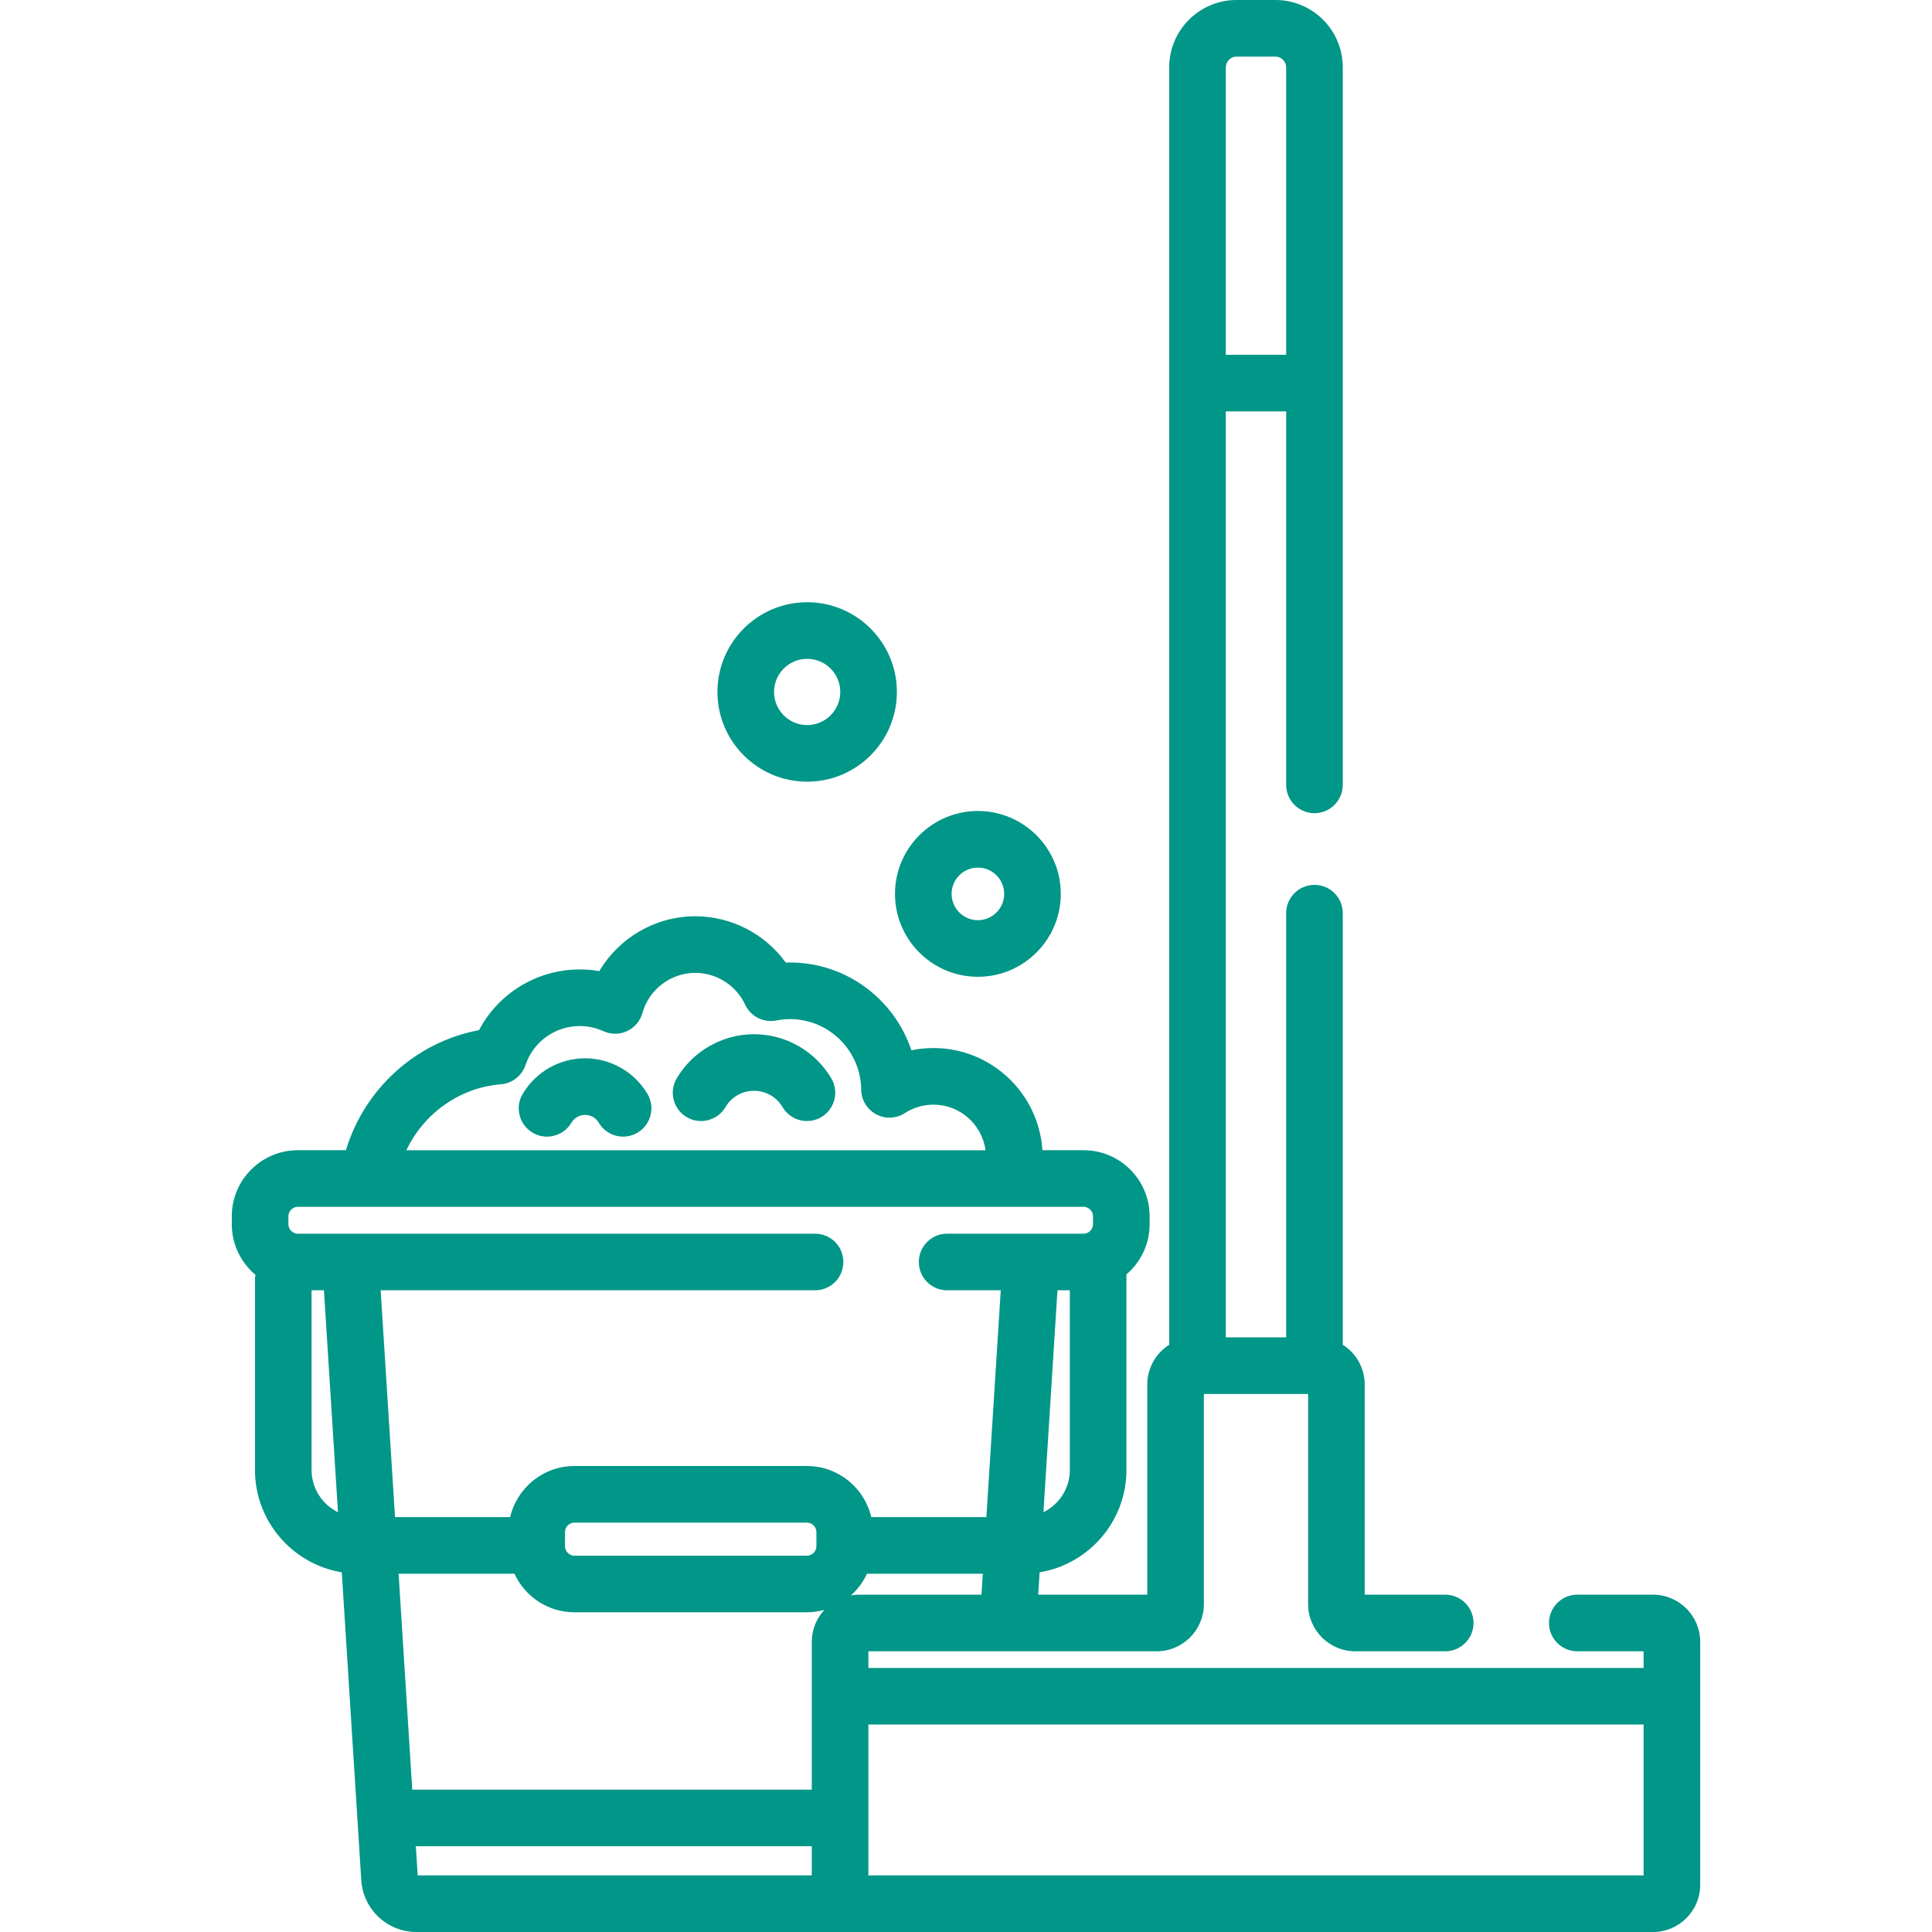
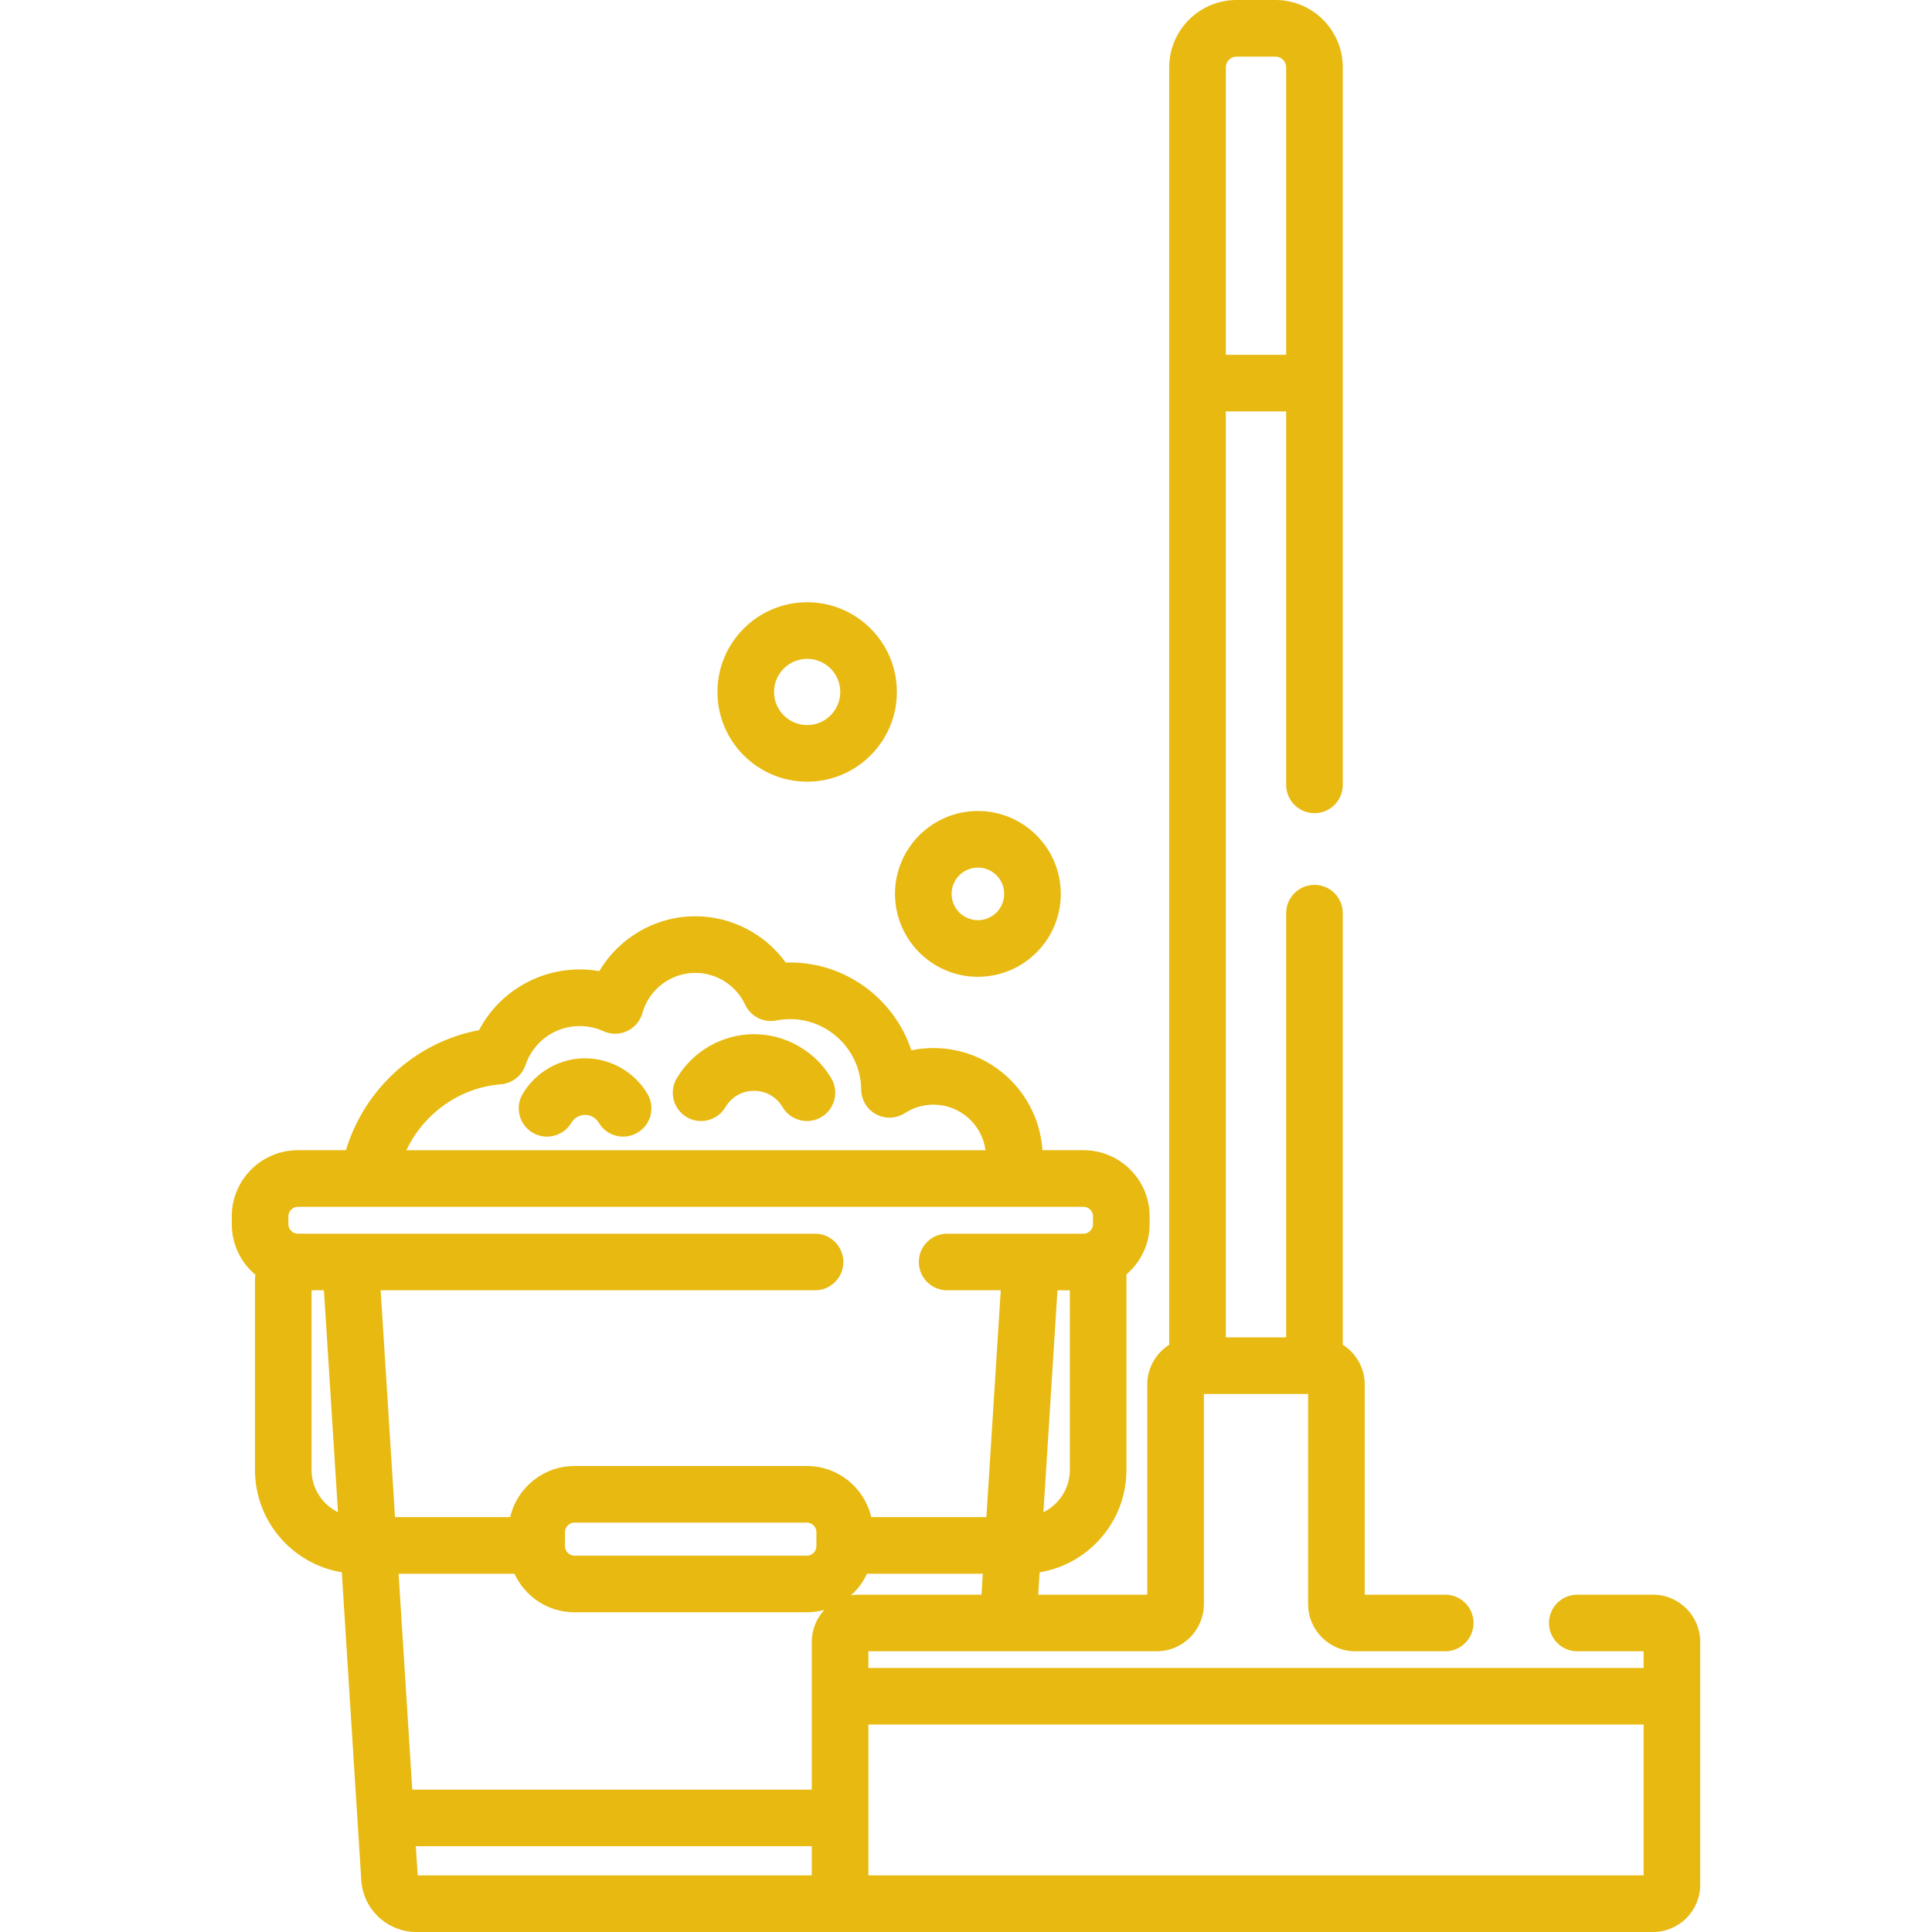
<svg xmlns="http://www.w3.org/2000/svg" version="1.1" id="Capa_1" x="0px" y="0px" viewBox="0 0 512 512" style="enable-background:new 0 0 512 512;" xml:space="preserve" width="512px" height="512px">
  <g>
    <g>
-       <path d="M259.152,214.921c-12.113,0-21.969,9.855-21.969,21.969c0.001,12.114,9.856,21.97,21.969,21.97    c12.113,0,21.969-9.856,21.969-21.97C281.121,224.776,271.266,214.921,259.152,214.921z M259.152,243.859    c-3.843,0-6.969-3.127-6.969-6.97c0.001-3.842,3.127-6.969,6.969-6.969c3.843,0,6.969,3.126,6.969,6.969    C266.121,240.732,262.995,243.859,259.152,243.859z" fill="#009688" />
+       <path d="M259.152,214.921c-12.113,0-21.969,9.855-21.969,21.969c0.001,12.114,9.856,21.97,21.969,21.97    c12.113,0,21.969-9.856,21.969-21.97C281.121,224.776,271.266,214.921,259.152,214.921z M259.152,243.859    c-3.843,0-6.969-3.127-6.969-6.97c0.001-3.842,3.127-6.969,6.969-6.969c3.843,0,6.969,3.126,6.969,6.969    C266.121,240.732,262.995,243.859,259.152,243.859z" fill="#e8b911" />
    </g>
  </g>
  <g>
    <g>
-       <path d="M213.906,159.597c-13.111,0-23.777,10.667-23.777,23.778c0,13.112,10.666,23.779,23.777,23.779    s23.777-10.667,23.777-23.779C237.683,170.264,227.017,159.597,213.906,159.597z M213.906,192.154    c-4.84,0-8.777-3.938-8.777-8.779c0-4.84,3.937-8.778,8.777-8.778s8.777,3.938,8.777,8.778    C222.683,188.216,218.745,192.154,213.906,192.154z" fill="#009688" />
+       <path d="M213.906,159.597c-13.111,0-23.777,10.667-23.777,23.778c0,13.112,10.666,23.779,23.777,23.779    s23.777-10.667,23.777-23.779C237.683,170.264,227.017,159.597,213.906,159.597z M213.906,192.154    c-4.84,0-8.777-3.938-8.777-8.779c0-4.84,3.937-8.778,8.777-8.778s8.777,3.938,8.777,8.778    C222.683,188.216,218.745,192.154,213.906,192.154z" fill="#e8b911" />
    </g>
  </g>
  <g>
    <g>
-       <path d="M438.072,422.606H418c-4.143,0-7.5,3.358-7.5,7.5c0,4.142,3.357,7.5,7.5,7.5h17.572v4.414H230.131v-4.414h76.41    c6.893,0,12.5-5.607,12.5-12.5v-55.694h27.621v55.694c0,6.893,5.607,12.5,12.5,12.5H383c4.143,0,7.5-3.358,7.5-7.5    c0-4.142-3.357-7.5-7.5-7.5h-21.338v-55.694c0-4.432-2.325-8.322-5.813-10.543V242c0-4.142-3.357-7.5-7.5-7.5s-7.5,3.358-7.5,7.5    v112.412h-15.996V109.025h15.996V208c0,4.142,3.357,7.5,7.5,7.5s7.5-3.358,7.5-7.5V101.525v-44.43V17.833    C355.85,8,347.851,0,338.018,0h-10.332c-9.833,0-17.832,8-17.832,17.833v39.263v44.43V356.37    c-3.487,2.22-5.813,6.111-5.813,10.543v55.694h-28.906l0.375-5.927c13.033-2.151,23.008-13.494,23.008-27.127v-51.825    c3.752-3.212,6.143-7.973,6.143-13.288v-2.124c0-9.649-7.851-17.5-17.5-17.5h-10.912c-0.969-15.091-13.547-27.074-28.877-27.074    c-1.979,0-3.936,0.201-5.85,0.595c-4.47-13.483-17.226-23.263-32.135-23.263c-0.383,0-0.767,0.007-1.15,0.02    c-5.496-7.593-14.41-12.273-23.969-12.273c-10.595,0-20.22,5.713-25.448,14.536c-1.7-0.295-3.432-0.444-5.185-0.444    c-11.332,0-21.531,6.301-26.685,16.09c-16.878,3.143-30.448,15.726-35.271,31.813H78.928c-9.649,0-17.5,7.851-17.5,17.5v2.124    c0,5.376,2.441,10.19,6.269,13.402c-0.079,0.435-0.126,0.881-0.126,1.338v50.371c0,13.633,9.975,24.976,23.008,27.127    l5.165,81.623C96.229,505.983,102.64,512,110.336,512h327.736c6.893,0,12.5-5.607,12.5-12.5v-19.414v-25.565v-19.414    C450.572,428.214,444.965,422.606,438.072,422.606z M324.853,17.833c0-1.535,1.297-2.833,2.832-2.833h10.332    c1.535,0,2.832,1.297,2.832,2.833v76.193h-15.996V17.833z M283.518,389.553c0,4.917-2.862,9.168-7,11.208l3.723-58.82h3.277    V389.553z M132.753,287.343c2.991-0.243,5.55-2.245,6.504-5.09c2.075-6.184,7.854-10.339,14.378-10.339    c2.183,0,4.296,0.458,6.279,1.362c1.993,0.909,4.286,0.899,6.275-0.025c1.987-0.926,3.47-2.674,4.059-4.786    c1.746-6.266,7.511-10.642,14.02-10.642c5.636,0,10.817,3.306,13.202,8.423c1.456,3.126,4.852,4.857,8.245,4.191    c1.217-0.239,2.452-0.36,3.672-0.36c10.296,0,18.746,8.378,18.838,18.677c0.024,2.737,1.538,5.243,3.948,6.539    c2.411,1.296,5.334,1.177,7.632-0.312c2.256-1.463,4.872-2.236,7.566-2.236c7.053,0,12.885,5.269,13.803,12.074H107.696    C112.234,295.223,121.629,288.245,132.753,287.343z M82.57,389.553V341.94h3.277l3.723,58.82    C85.432,398.721,82.57,394.47,82.57,389.553z M100.877,341.941h115.121c4.143,0,7.5-3.358,7.5-7.5c0-4.142-3.357-7.5-7.5-7.5    H78.928c-1.355,0-2.5-1.145-2.5-2.5v-2.124c0-1.355,1.145-2.5,2.5-2.5H287.16c1.355,0,2.5,1.145,2.5,2.5v2.124    c0,1.355-1.145,2.5-2.5,2.5H251c-4.143,0-7.5,3.358-7.5,7.5c0,4.142,3.357,7.5,7.5,7.5h14.21l-3.805,60.112h-30.517    c-1.8-7.747-8.744-13.543-17.031-13.543H152.23c-8.287,0-15.232,5.796-17.031,13.543h-30.517L100.877,341.941z M216.357,406.009    v3.765c0,1.355-1.145,2.5-2.5,2.5H152.23c-1.355,0-2.5-1.145-2.5-2.5v-3.765c0-1.355,1.145-2.5,2.5-2.5h61.627    C215.212,403.509,216.357,404.654,216.357,406.009z M215.131,497h-104.44l-0.489-7.726h104.929V497z M215.131,435.106v19.414    v19.754H109.253l-3.621-57.222h30.704c2.77,6.022,8.844,10.222,15.895,10.222h61.627c1.596,0,3.135-0.233,4.604-0.635    C216.401,428.869,215.131,431.838,215.131,435.106z M225.501,422.801c1.785-1.597,3.238-3.548,4.251-5.749h30.704l-0.352,5.554    h-32.473C226.903,422.606,226.195,422.682,225.501,422.801z M435.572,497H230.131v-39.979h205.441V497z" fill="#009688" />
+       <path d="M438.072,422.606H418c-4.143,0-7.5,3.358-7.5,7.5c0,4.142,3.357,7.5,7.5,7.5h17.572v4.414H230.131v-4.414h76.41    c6.893,0,12.5-5.607,12.5-12.5v-55.694h27.621v55.694c0,6.893,5.607,12.5,12.5,12.5H383c4.143,0,7.5-3.358,7.5-7.5    c0-4.142-3.357-7.5-7.5-7.5h-21.338v-55.694c0-4.432-2.325-8.322-5.813-10.543V242c0-4.142-3.357-7.5-7.5-7.5s-7.5,3.358-7.5,7.5    v112.412h-15.996V109.025h15.996V208c0,4.142,3.357,7.5,7.5,7.5s7.5-3.358,7.5-7.5V101.525v-44.43V17.833    C355.85,8,347.851,0,338.018,0h-10.332c-9.833,0-17.832,8-17.832,17.833v39.263v44.43V356.37    c-3.487,2.22-5.813,6.111-5.813,10.543v55.694h-28.906l0.375-5.927c13.033-2.151,23.008-13.494,23.008-27.127v-51.825    c3.752-3.212,6.143-7.973,6.143-13.288v-2.124c0-9.649-7.851-17.5-17.5-17.5h-10.912c-0.969-15.091-13.547-27.074-28.877-27.074    c-1.979,0-3.936,0.201-5.85,0.595c-4.47-13.483-17.226-23.263-32.135-23.263c-0.383,0-0.767,0.007-1.15,0.02    c-5.496-7.593-14.41-12.273-23.969-12.273c-10.595,0-20.22,5.713-25.448,14.536c-1.7-0.295-3.432-0.444-5.185-0.444    c-11.332,0-21.531,6.301-26.685,16.09c-16.878,3.143-30.448,15.726-35.271,31.813H78.928c-9.649,0-17.5,7.851-17.5,17.5v2.124    c0,5.376,2.441,10.19,6.269,13.402c-0.079,0.435-0.126,0.881-0.126,1.338v50.371c0,13.633,9.975,24.976,23.008,27.127    l5.165,81.623C96.229,505.983,102.64,512,110.336,512h327.736c6.893,0,12.5-5.607,12.5-12.5v-19.414v-25.565v-19.414    C450.572,428.214,444.965,422.606,438.072,422.606z M324.853,17.833c0-1.535,1.297-2.833,2.832-2.833h10.332    c1.535,0,2.832,1.297,2.832,2.833v76.193h-15.996V17.833z M283.518,389.553c0,4.917-2.862,9.168-7,11.208l3.723-58.82h3.277    V389.553z M132.753,287.343c2.991-0.243,5.55-2.245,6.504-5.09c2.075-6.184,7.854-10.339,14.378-10.339    c2.183,0,4.296,0.458,6.279,1.362c1.993,0.909,4.286,0.899,6.275-0.025c1.987-0.926,3.47-2.674,4.059-4.786    c1.746-6.266,7.511-10.642,14.02-10.642c5.636,0,10.817,3.306,13.202,8.423c1.456,3.126,4.852,4.857,8.245,4.191    c1.217-0.239,2.452-0.36,3.672-0.36c10.296,0,18.746,8.378,18.838,18.677c0.024,2.737,1.538,5.243,3.948,6.539    c2.411,1.296,5.334,1.177,7.632-0.312c2.256-1.463,4.872-2.236,7.566-2.236c7.053,0,12.885,5.269,13.803,12.074H107.696    C112.234,295.223,121.629,288.245,132.753,287.343z M82.57,389.553V341.94h3.277l3.723,58.82    C85.432,398.721,82.57,394.47,82.57,389.553z M100.877,341.941h115.121c4.143,0,7.5-3.358,7.5-7.5c0-4.142-3.357-7.5-7.5-7.5    H78.928c-1.355,0-2.5-1.145-2.5-2.5v-2.124c0-1.355,1.145-2.5,2.5-2.5H287.16c1.355,0,2.5,1.145,2.5,2.5v2.124    c0,1.355-1.145,2.5-2.5,2.5H251c-4.143,0-7.5,3.358-7.5,7.5c0,4.142,3.357,7.5,7.5,7.5h14.21l-3.805,60.112h-30.517    c-1.8-7.747-8.744-13.543-17.031-13.543H152.23c-8.287,0-15.232,5.796-17.031,13.543h-30.517L100.877,341.941z M216.357,406.009    v3.765c0,1.355-1.145,2.5-2.5,2.5H152.23c-1.355,0-2.5-1.145-2.5-2.5v-3.765c0-1.355,1.145-2.5,2.5-2.5h61.627    C215.212,403.509,216.357,404.654,216.357,406.009z M215.131,497h-104.44l-0.489-7.726h104.929V497z M215.131,435.106v19.414    v19.754H109.253l-3.621-57.222h30.704c2.77,6.022,8.844,10.222,15.895,10.222h61.627c1.596,0,3.135-0.233,4.604-0.635    C216.401,428.869,215.131,431.838,215.131,435.106z M225.501,422.801c1.785-1.597,3.238-3.548,4.251-5.749h30.704l-0.352,5.554    h-32.473C226.903,422.606,226.195,422.682,225.501,422.801z M435.572,497H230.131v-39.979h205.441V497z" fill="#e8b911" />
    </g>
  </g>
  <g>
    <g>
-       <path d="M220.303,285.769c-4.264-7.214-12.112-11.695-20.483-11.696c-8.373,0-16.222,4.482-20.483,11.698    c-2.106,3.567-0.923,8.165,2.645,10.272c1.196,0.707,2.51,1.043,3.807,1.043c2.565,0,5.065-1.317,6.465-3.687    c1.6-2.709,4.429-4.326,7.566-4.326c3.139,0,5.969,1.618,7.569,4.327c2.108,3.566,6.705,4.75,10.273,2.641    C221.227,293.934,222.41,289.335,220.303,285.769z" fill="#009688" />
+       <path d="M220.303,285.769c-4.264-7.214-12.112-11.695-20.483-11.696c-8.373,0-16.222,4.482-20.483,11.698    c-2.106,3.567-0.923,8.165,2.645,10.272c1.196,0.707,2.51,1.043,3.807,1.043c2.565,0,5.065-1.317,6.465-3.687    c1.6-2.709,4.429-4.326,7.566-4.326c3.139,0,5.969,1.618,7.569,4.327c2.108,3.566,6.705,4.75,10.273,2.641    C221.227,293.934,222.41,289.335,220.303,285.769z" fill="#e8b911" />
    </g>
  </g>
  <g>
    <g>
-       <path d="M171.588,289.9c-3.443-5.822-9.779-9.44-16.539-9.441c-6.758,0-13.094,3.619-16.537,9.443    c-2.107,3.566-0.925,8.165,2.641,10.272c1.198,0.708,2.512,1.044,3.81,1.044c2.564,0,5.064-1.317,6.464-3.685    c0.768-1.299,2.122-2.075,3.622-2.075c1.503,0,2.858,0.776,3.627,2.075c2.108,3.567,6.71,4.748,10.272,2.64    C172.513,298.065,173.696,293.466,171.588,289.9z" fill="#009688" />
+       <path d="M171.588,289.9c-3.443-5.822-9.779-9.44-16.539-9.441c-6.758,0-13.094,3.619-16.537,9.443    c-2.107,3.566-0.925,8.165,2.641,10.272c1.198,0.708,2.512,1.044,3.81,1.044c2.564,0,5.064-1.317,6.464-3.685    c0.768-1.299,2.122-2.075,3.622-2.075c1.503,0,2.858,0.776,3.627,2.075c2.108,3.567,6.71,4.748,10.272,2.64    C172.513,298.065,173.696,293.466,171.588,289.9z" fill="#e8b911" />
    </g>
  </g>
  <g>
</g>
  <g>
</g>
  <g>
</g>
  <g>
</g>
  <g>
</g>
  <g>
</g>
  <g>
</g>
  <g>
</g>
  <g>
</g>
  <g>
</g>
  <g>
</g>
  <g>
</g>
  <g>
</g>
  <g>
</g>
  <g>
</g>
</svg>
